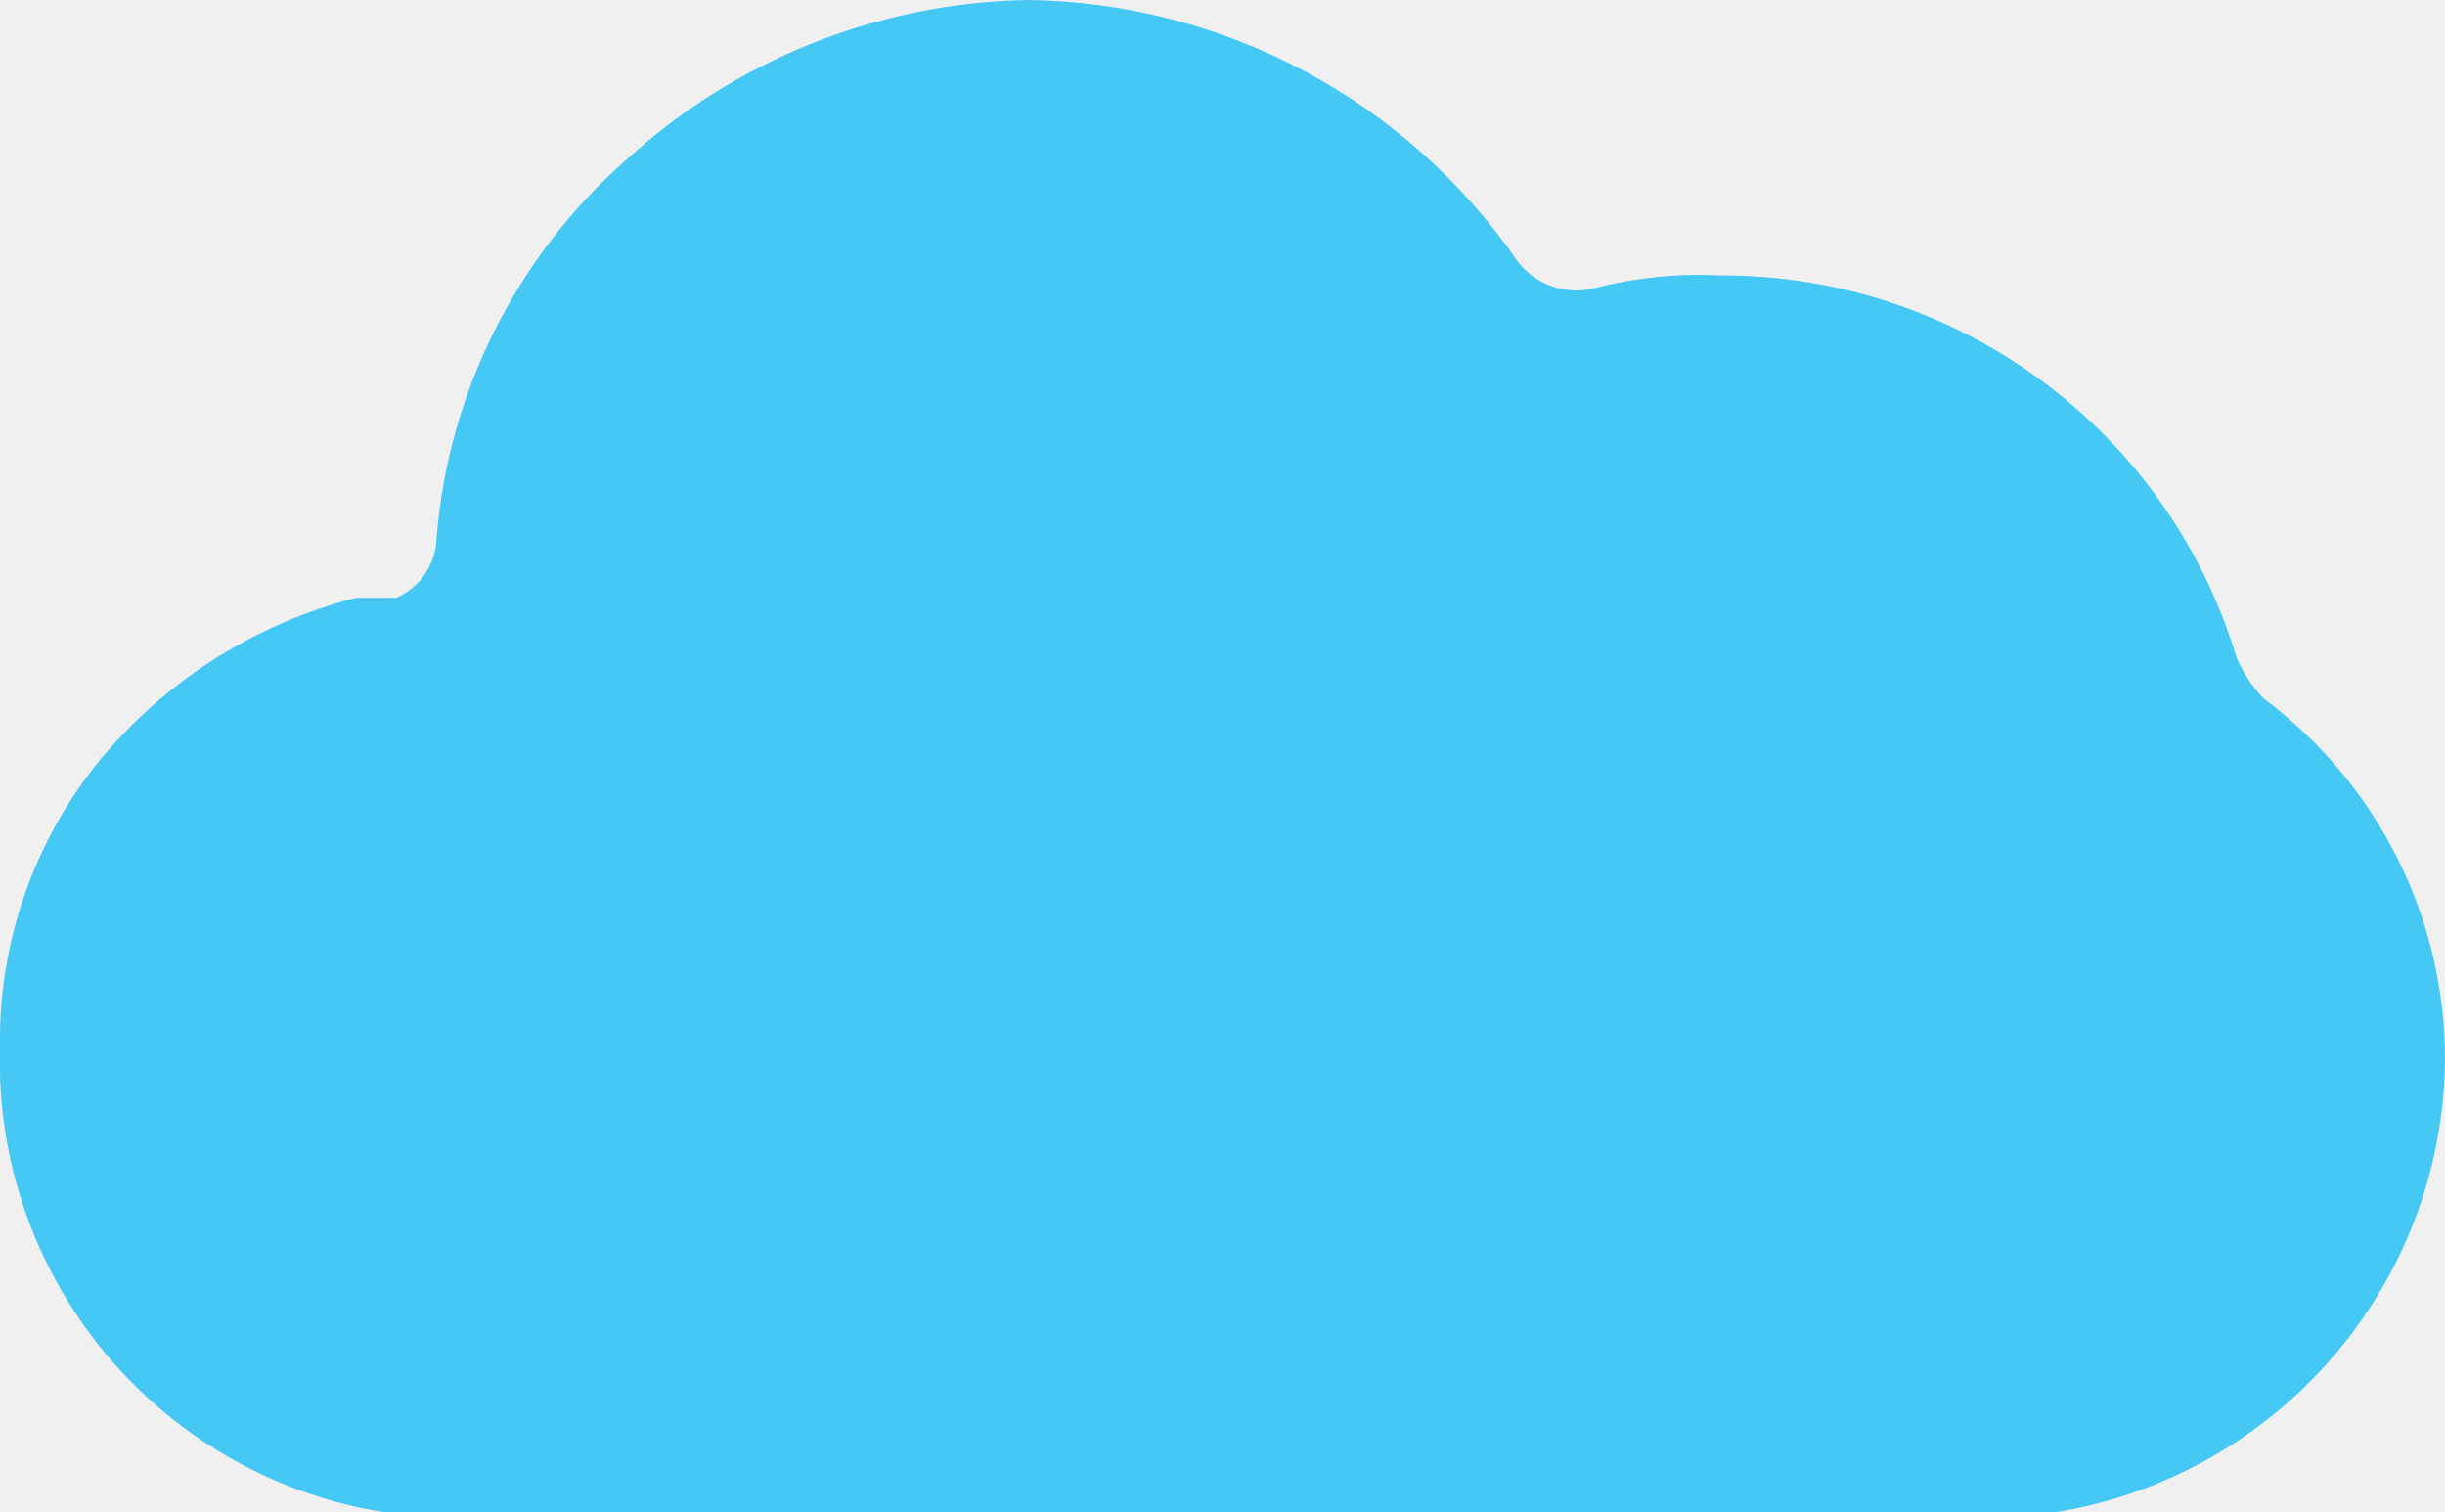
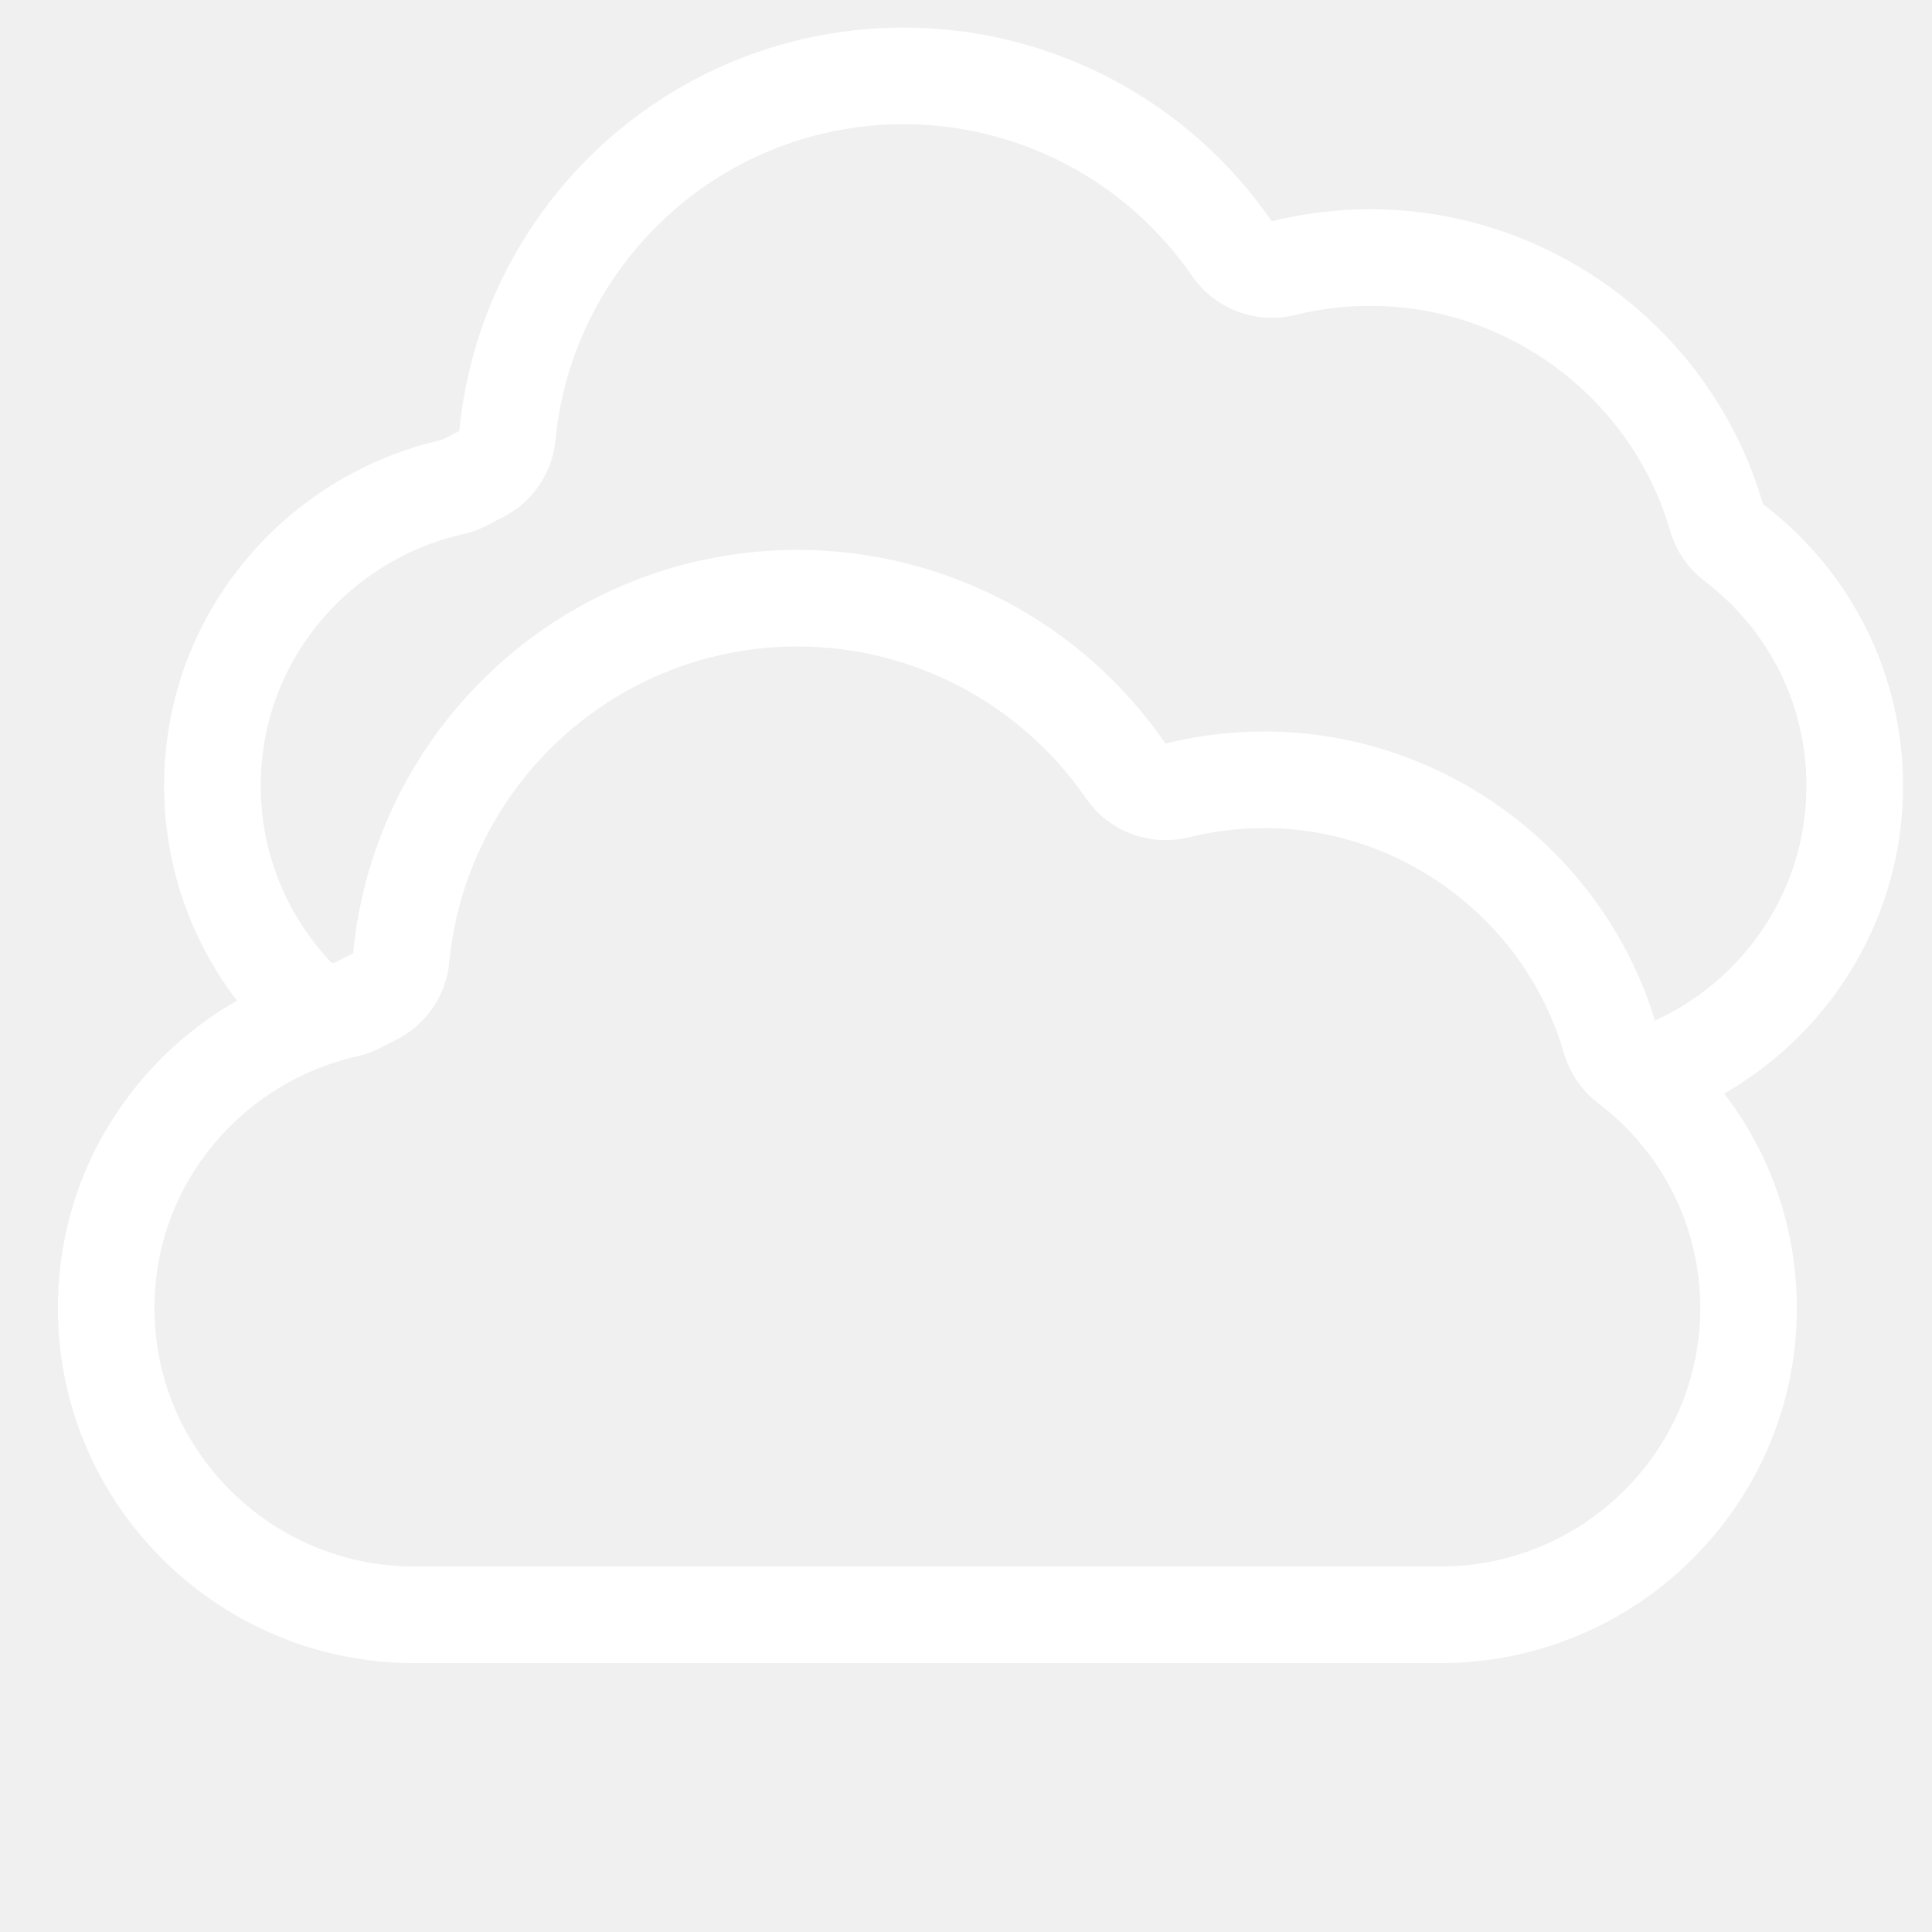
- <svg xmlns="http://www.w3.org/2000/svg" id="_803-804_broken_clouds" data-name="803-804/broken clouds" viewBox="0 0 36.4 22.5">
-   <defs>
-     <style>.cls-1{fill:#46c8f5;}</style>
-   </defs>
-   <path id="_Path_" data-name="&lt;Path&gt;" class="cls-1" d="M13.2,37.3H35.9a6.9,6.9,0,0,0,6.9-6.8,6.7,6.7,0,0,0-2.7-5.4,2.1,2.1,0,0,1-.4-.6A8,8,0,0,0,32,18.8a6.2,6.2,0,0,0-1.9.2,1.1,1.1,0,0,1-1.1-.4,9,9,0,0,0-7.3-3.9,9.1,9.1,0,0,0-6,2.4,8.4,8.4,0,0,0-2.8,5.6,1,1,0,0,1-.6.9h-.6a7.3,7.3,0,0,0-3.8,2.4,6.6,6.6,0,0,0-1.5,4.3A6.8,6.8,0,0,0,13.2,37.3Z" transform="translate(-6.4 -14.7)" />
+ <svg xmlns="http://www.w3.org/2000/svg" version="1.1" id="Layer_1" x="0px" y="0px" width="50px" height="50px" viewBox="0 0 50 50" enable-background="new 0 0 50 50" xml:space="preserve">
+   <g>
+     <path fill="none" stroke="#FFFFFF" stroke-width="2.5" stroke-miterlimit="10" d="M42.402,27.914   C45.642,26.905,48,23.892,48,20.342c0-2.488-1.141-4.785-3.132-6.301c-0.214-0.162-0.369-0.391-0.444-0.648   c-1.146-3.961-4.829-6.728-8.958-6.728c-0.76,0-1.518,0.093-2.252,0.274c-0.506,0.125-1.038-0.076-1.334-0.506   c-1.927-2.799-5.102-4.469-8.492-4.469c-2.579,0-5.048,0.957-6.949,2.695c-1.891,1.729-3.064,4.076-3.308,6.614   c-0.041,0.438-0.311,0.823-0.709,1.013c-0.124,0.059-0.249,0.123-0.371,0.189c-0.104,0.059-0.217,0.102-0.333,0.127   c-1.739,0.389-3.318,1.365-4.448,2.752c-1.16,1.425-1.772,3.149-1.772,4.986c0,2.534,1.202,4.796,3.068,6.249" />
+     <path fill="none" stroke="#FFFFFF" stroke-width="2.5" stroke-miterlimit="10" d="M10.723,41.791h26.552   c4.398,0,7.977-3.559,7.977-7.932c0-2.488-1.142-4.785-3.132-6.301c-0.215-0.162-0.371-0.391-0.445-0.648   c-1.146-3.961-4.83-6.729-8.957-6.729c-0.761,0-1.519,0.094-2.252,0.275c-0.507,0.125-1.039-0.076-1.334-0.506   c-1.925-2.799-5.101-4.469-8.494-4.469c-2.578,0-5.046,0.957-6.949,2.695c-1.89,1.729-3.064,4.076-3.306,6.615   c-0.043,0.438-0.312,0.822-0.71,1.012c-0.125,0.059-0.249,0.123-0.372,0.189c-0.104,0.059-0.217,0.102-0.333,0.127   C7.229,26.51,5.65,27.486,4.52,28.873c-1.159,1.424-1.772,3.148-1.772,4.986C2.748,38.232,6.326,41.791,10.723,41.791" />
+   </g>
</svg>
